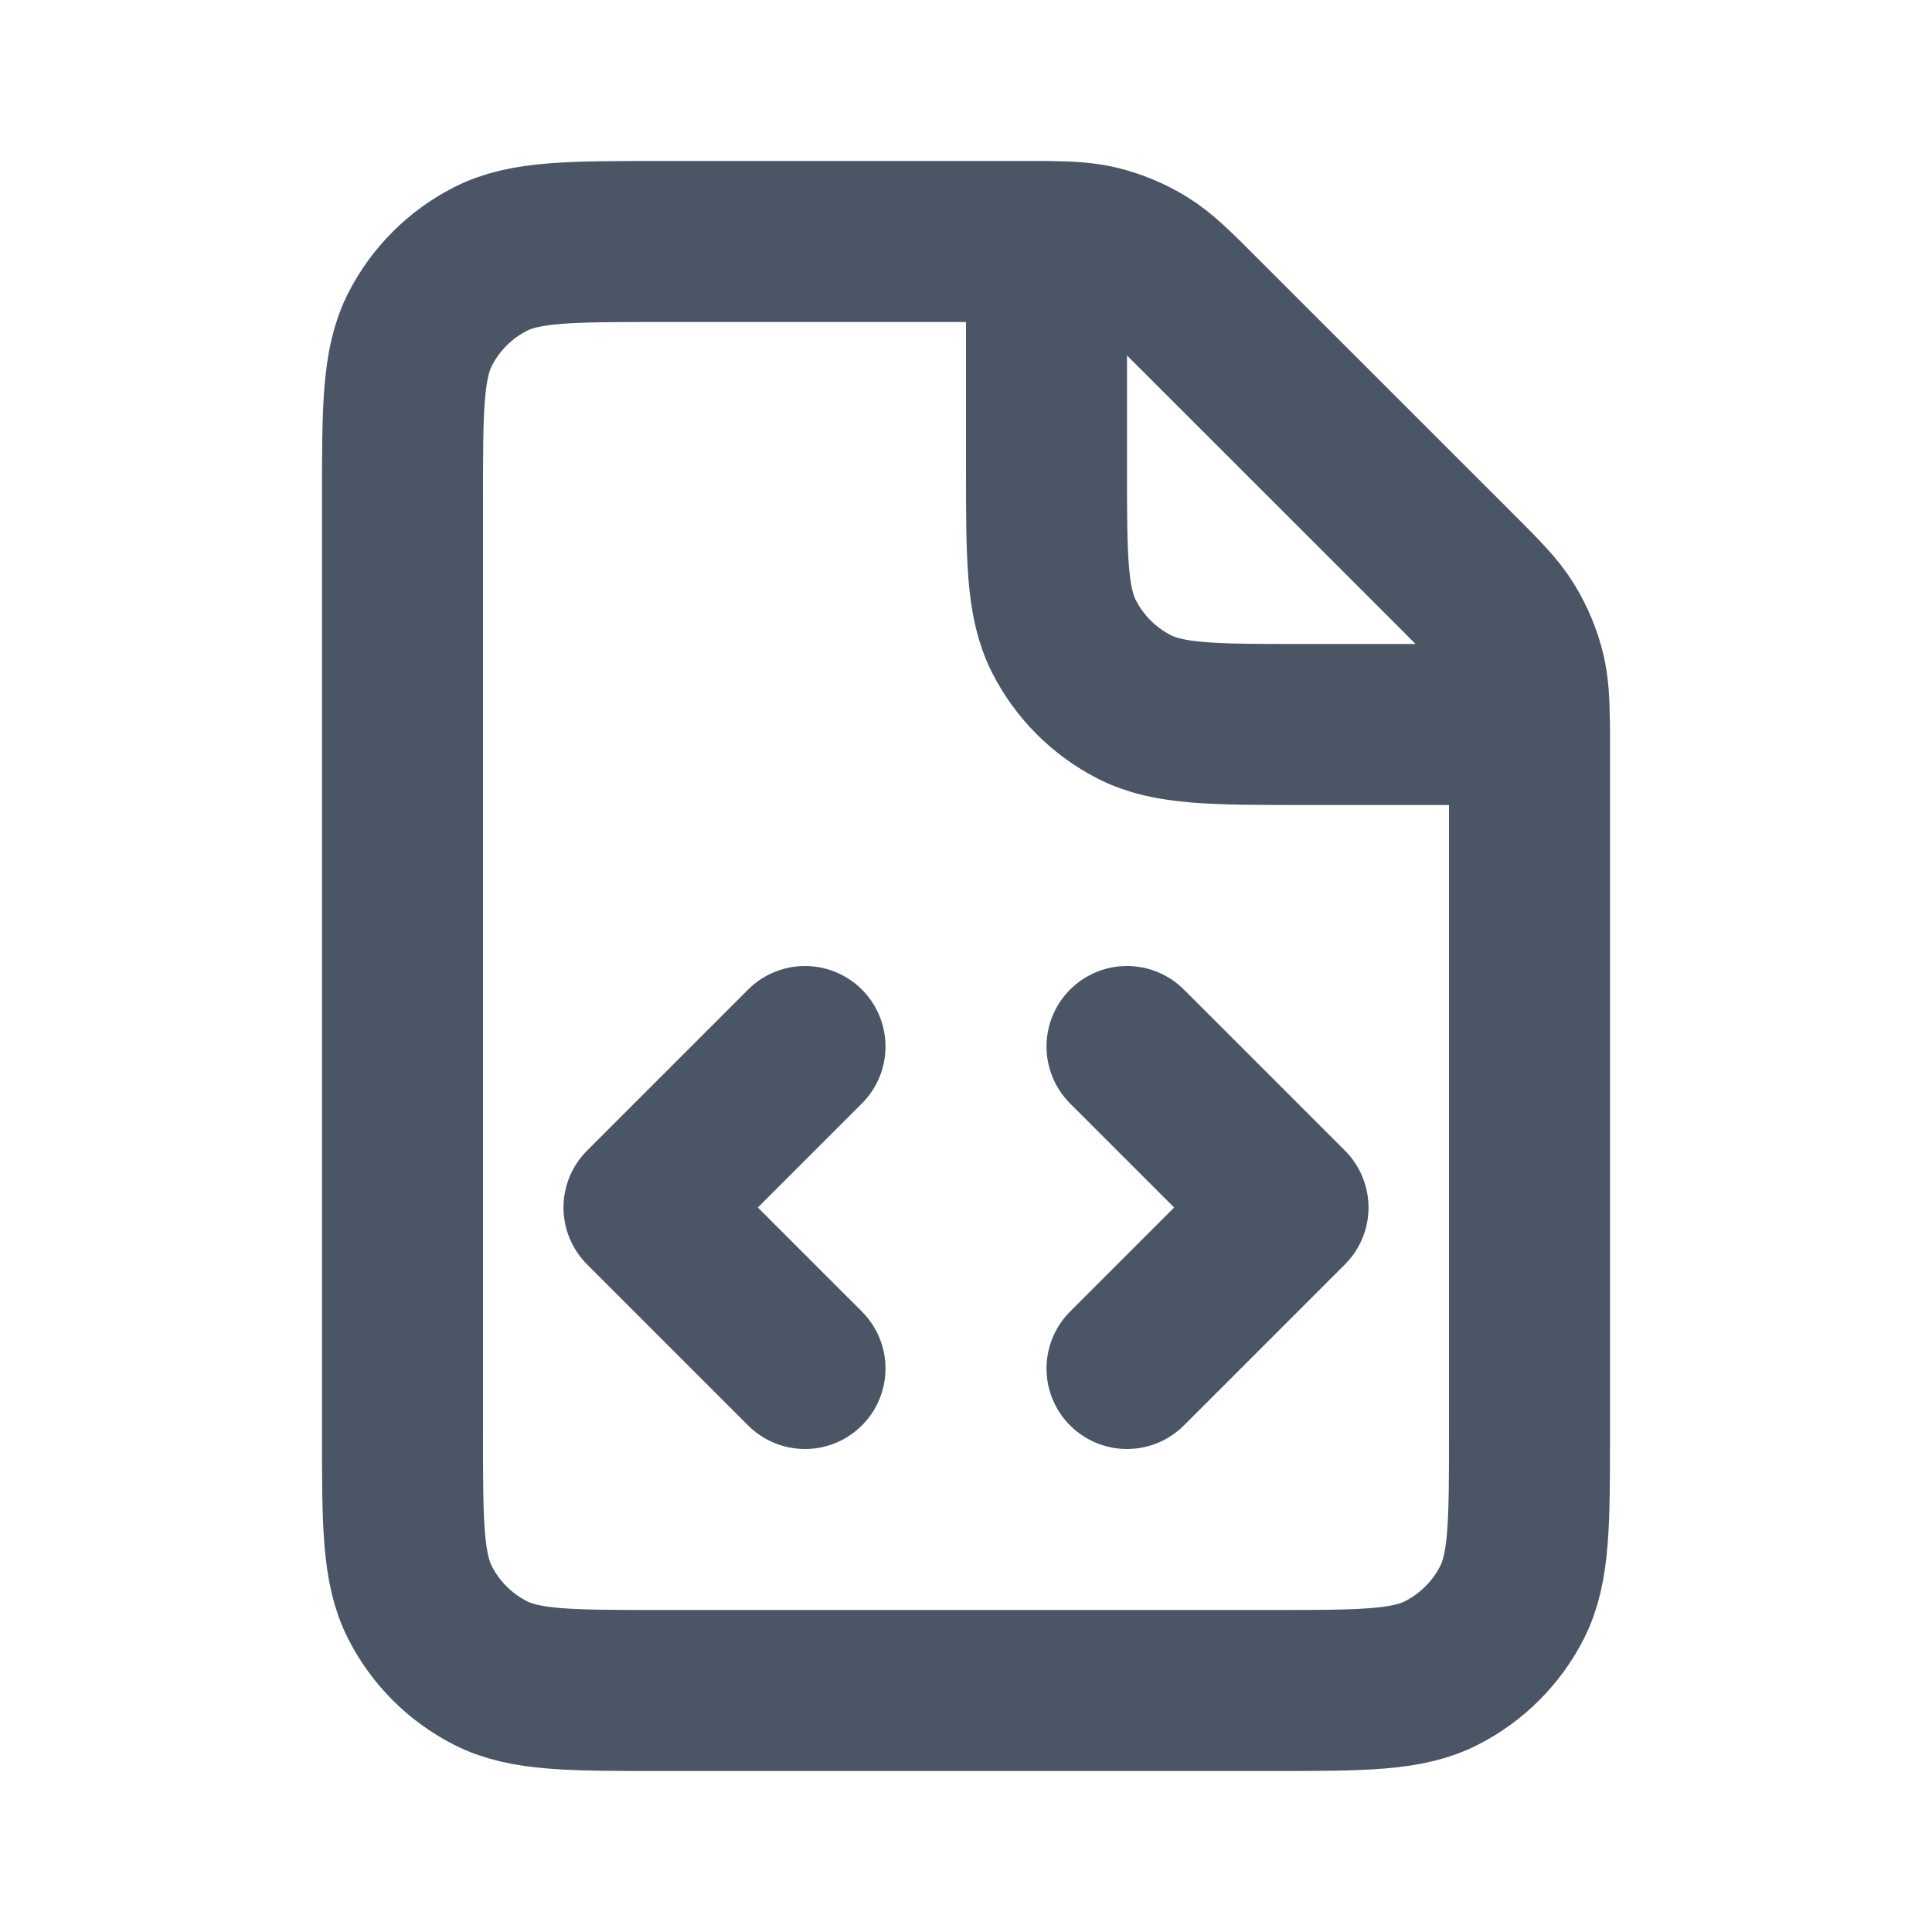
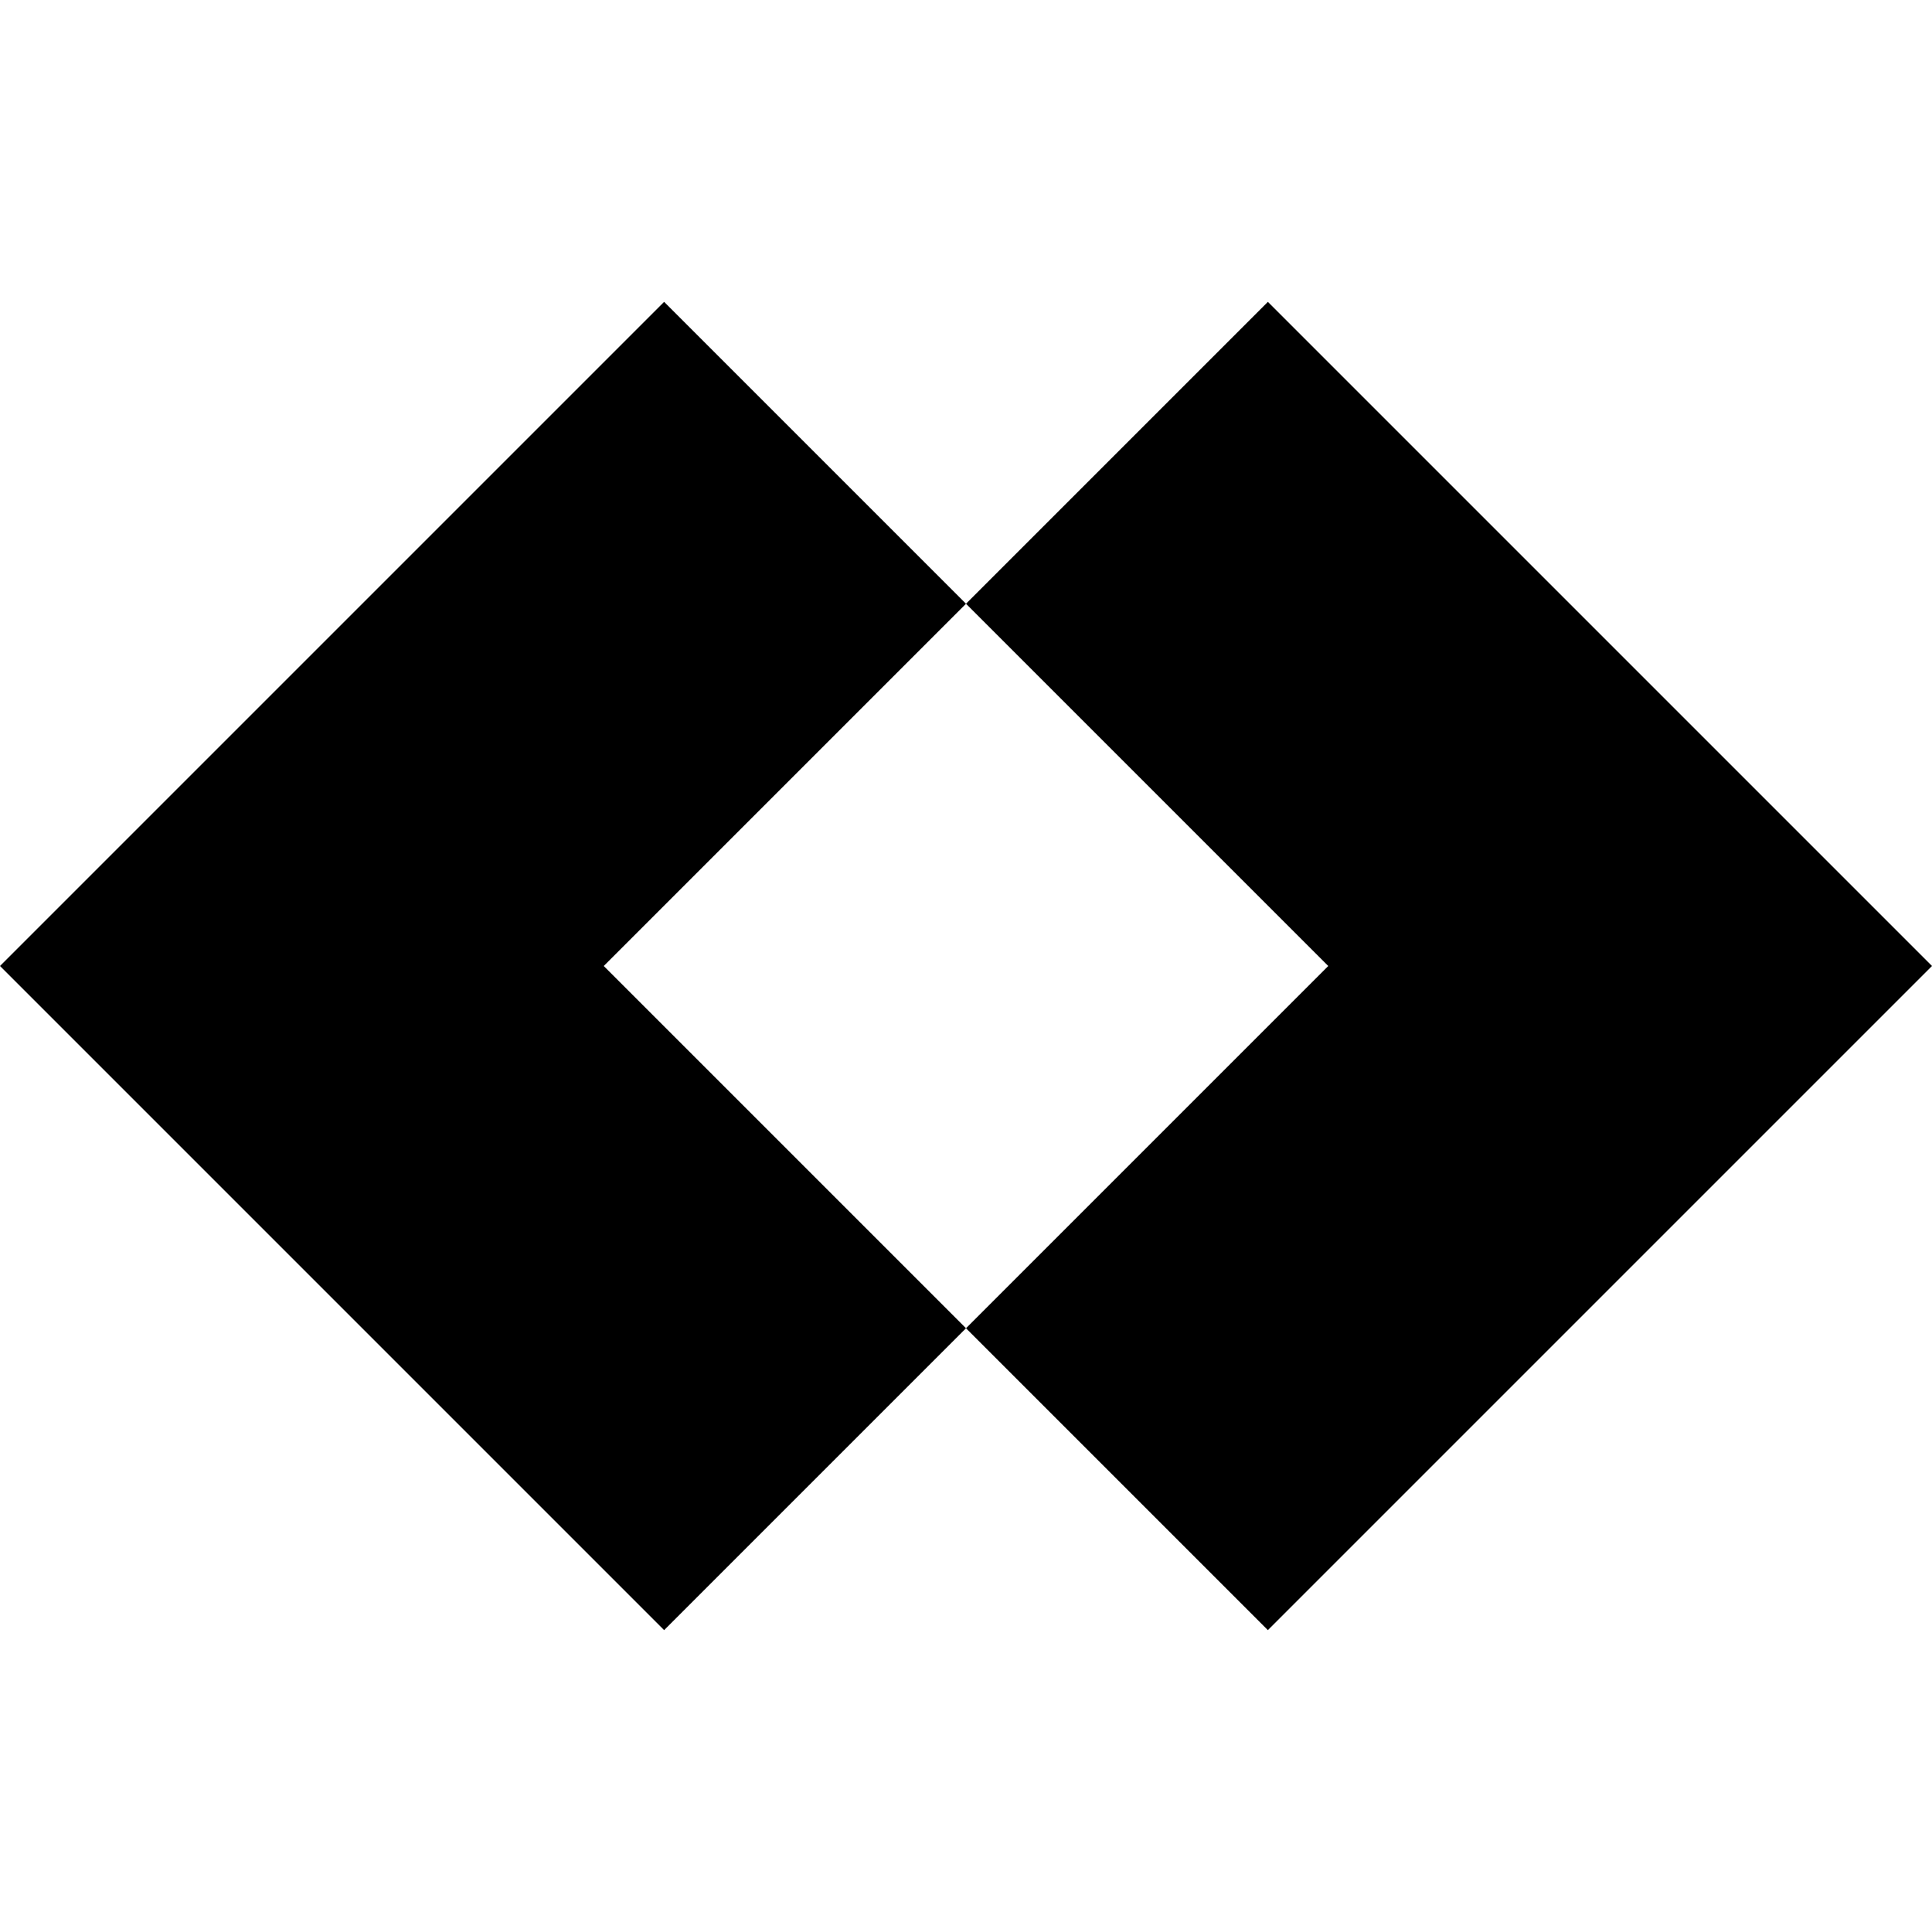
- <svg xmlns="http://www.w3.org/2000/svg" aria-hidden="true" role="img" width="16" height="16" viewBox="0 0 24 24" style="color: rgb(74, 85, 101);">
-   <path fill="none" stroke="currentColor" stroke-linecap="round" stroke-linejoin="round" stroke-width="2" d="M13 3H8.2c-1.12 0-1.68 0-2.108.218a2 2 0 0 0-.874.874C5 4.52 5 5.08 5 6.2v11.6c0 1.12 0 1.68.218 2.108a2 2 0 0 0 .874.874c.427.218.987.218 2.105.218h7.606c1.118 0 1.677 0 2.104-.218c.377-.192.683-.498.875-.874c.218-.428.218-.986.218-2.104V9m-6-6c.286.003.466.014.639.055q.308.075.578.24c.202.124.375.297.72.643l3.126 3.125c.346.346.518.518.642.72q.165.271.24.578c.04.173.051.354.054.639M13 3v2.8c0 1.12 0 1.68.218 2.108a2 2 0 0 0 .874.874c.427.218.987.218 2.105.218h2.802m0 0H19m-5 4l2 2l-2 2m-4 0l-2-2l2-2" />
+ <svg xmlns="http://www.w3.org/2000/svg" fill="none" viewBox="0 0 16 16" id="Code--Streamline-Block-Free" height="16" width="16">
+   <path fill="currentColor" fill-rule="evenodd" d="m0 8 5.5 -5.5L8 5 5 8l3 3 -2.5 2.5L0 8Zm8 3 3 -3 -3 -3 2.5 -2.5L16 8l-5.5 5.5L8 11Z" clip-rule="evenodd" stroke-width="1" />
</svg>
